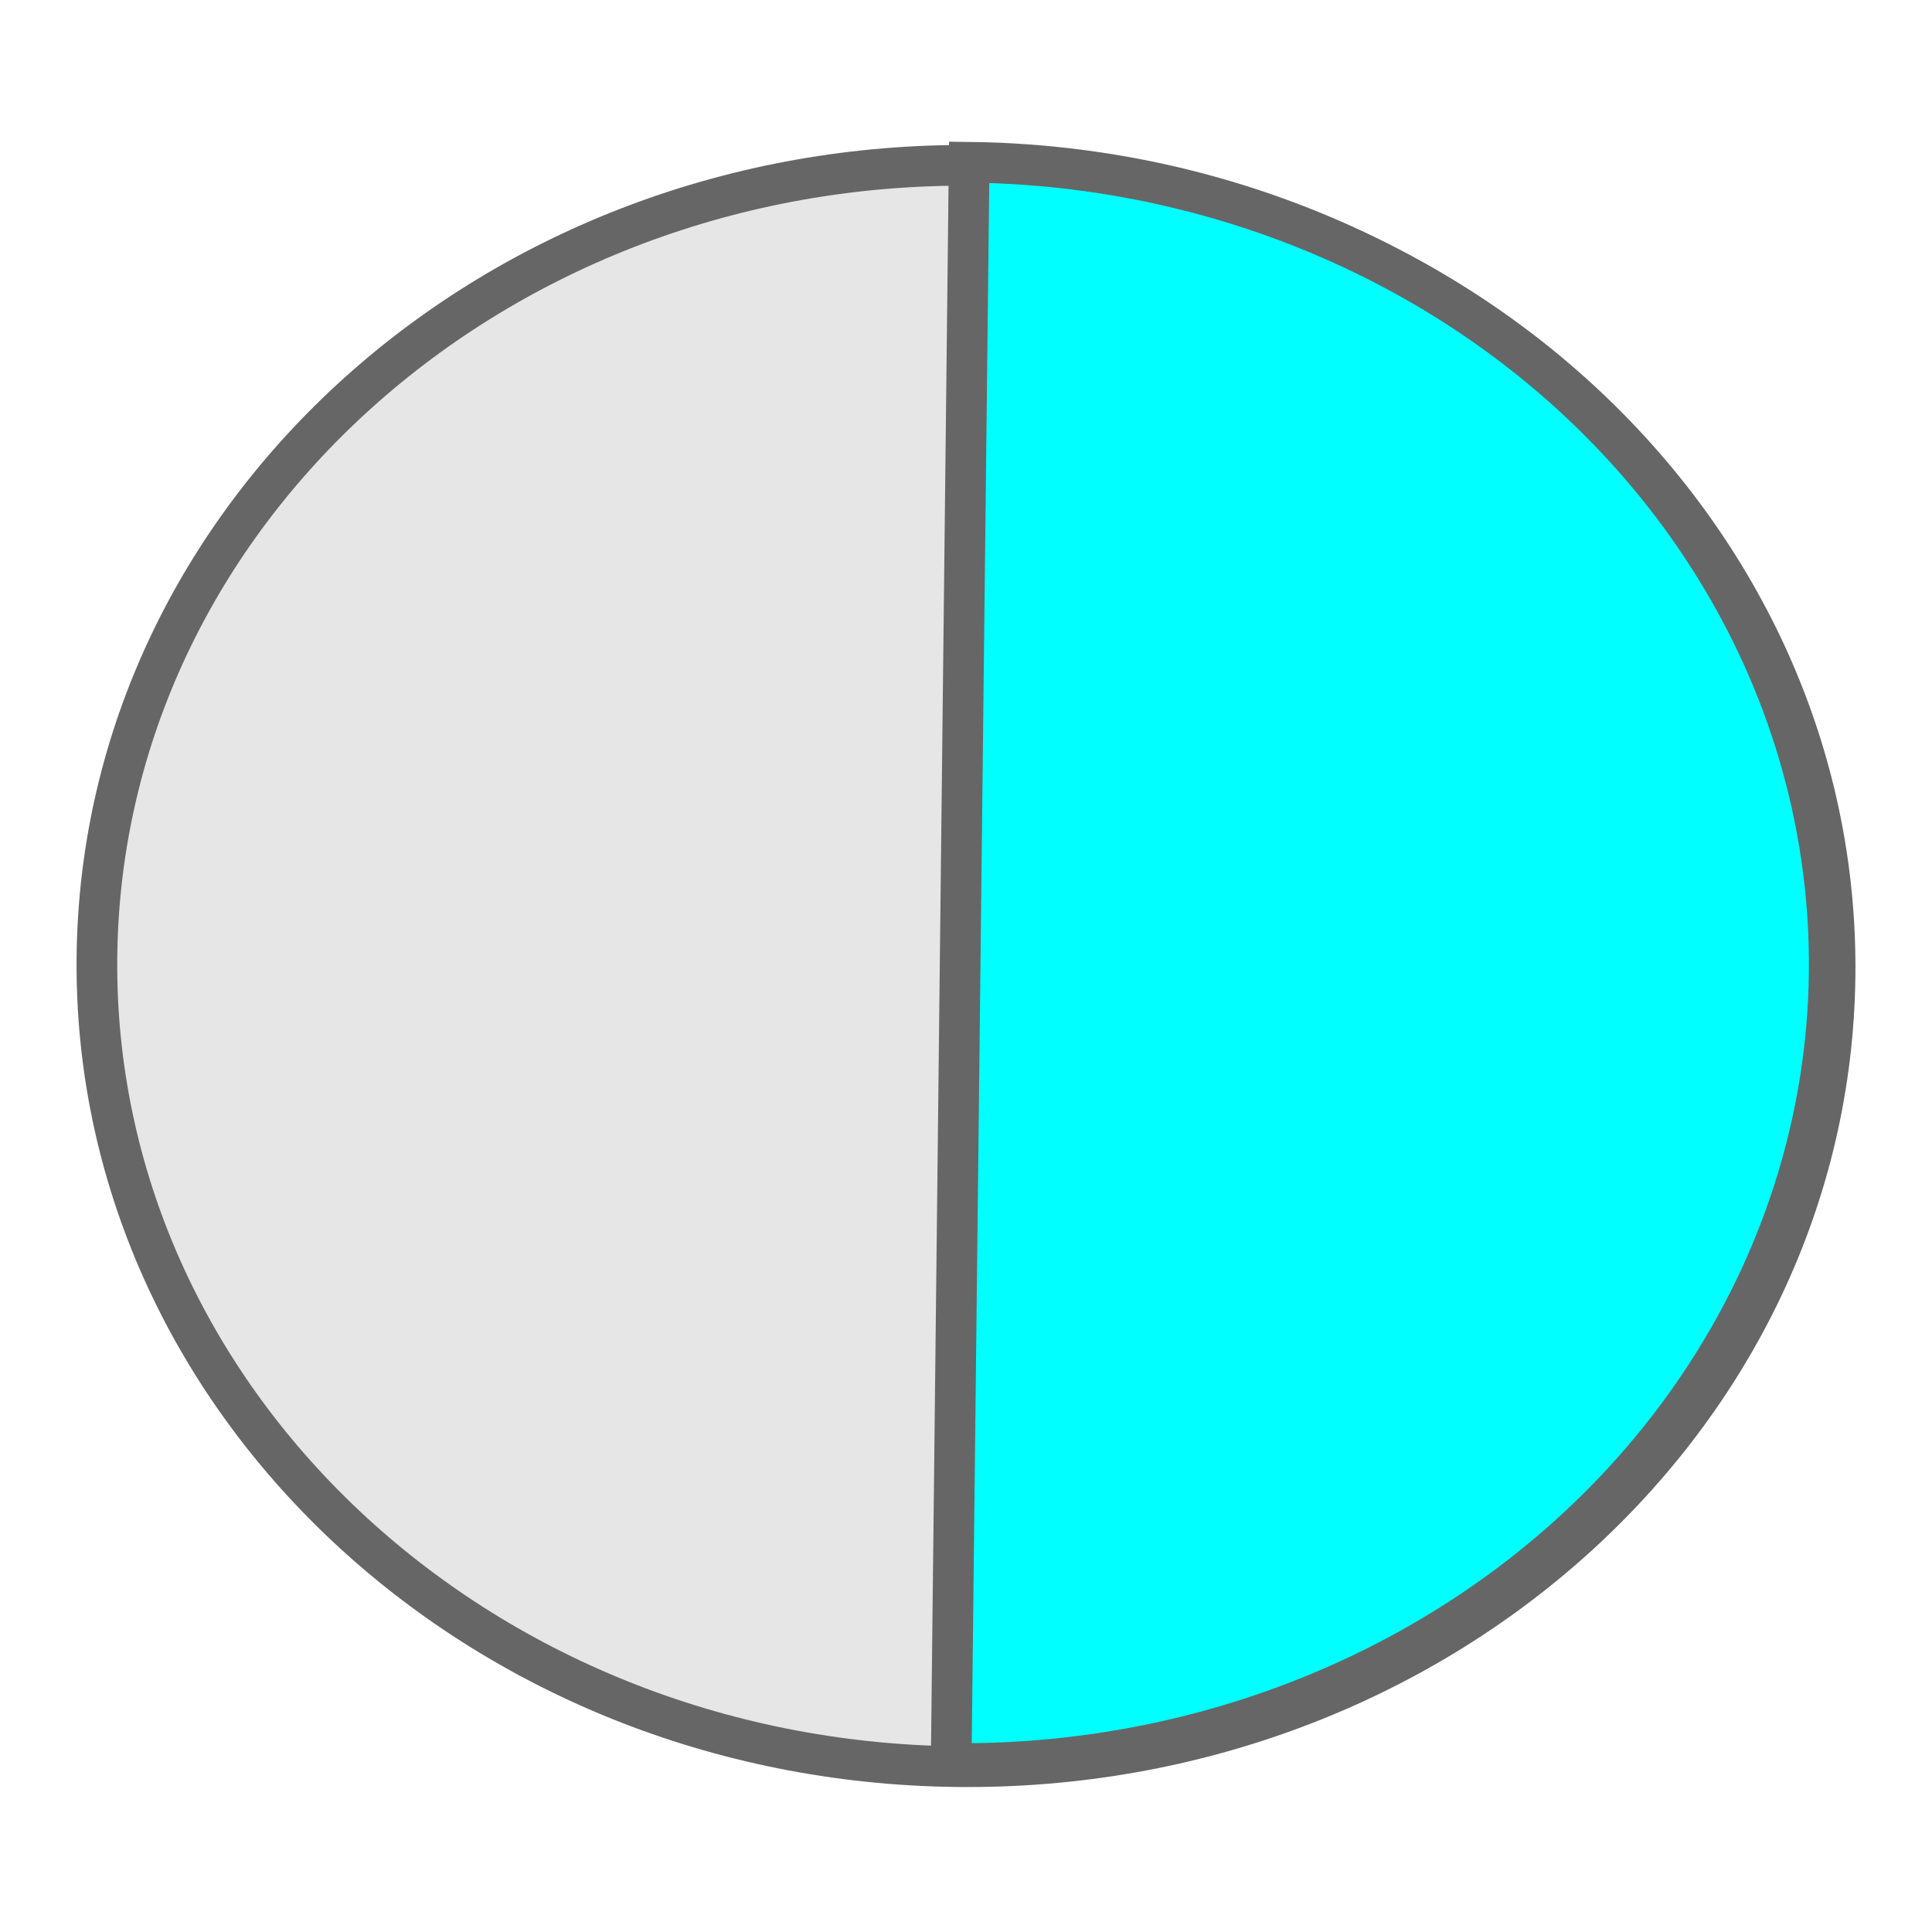
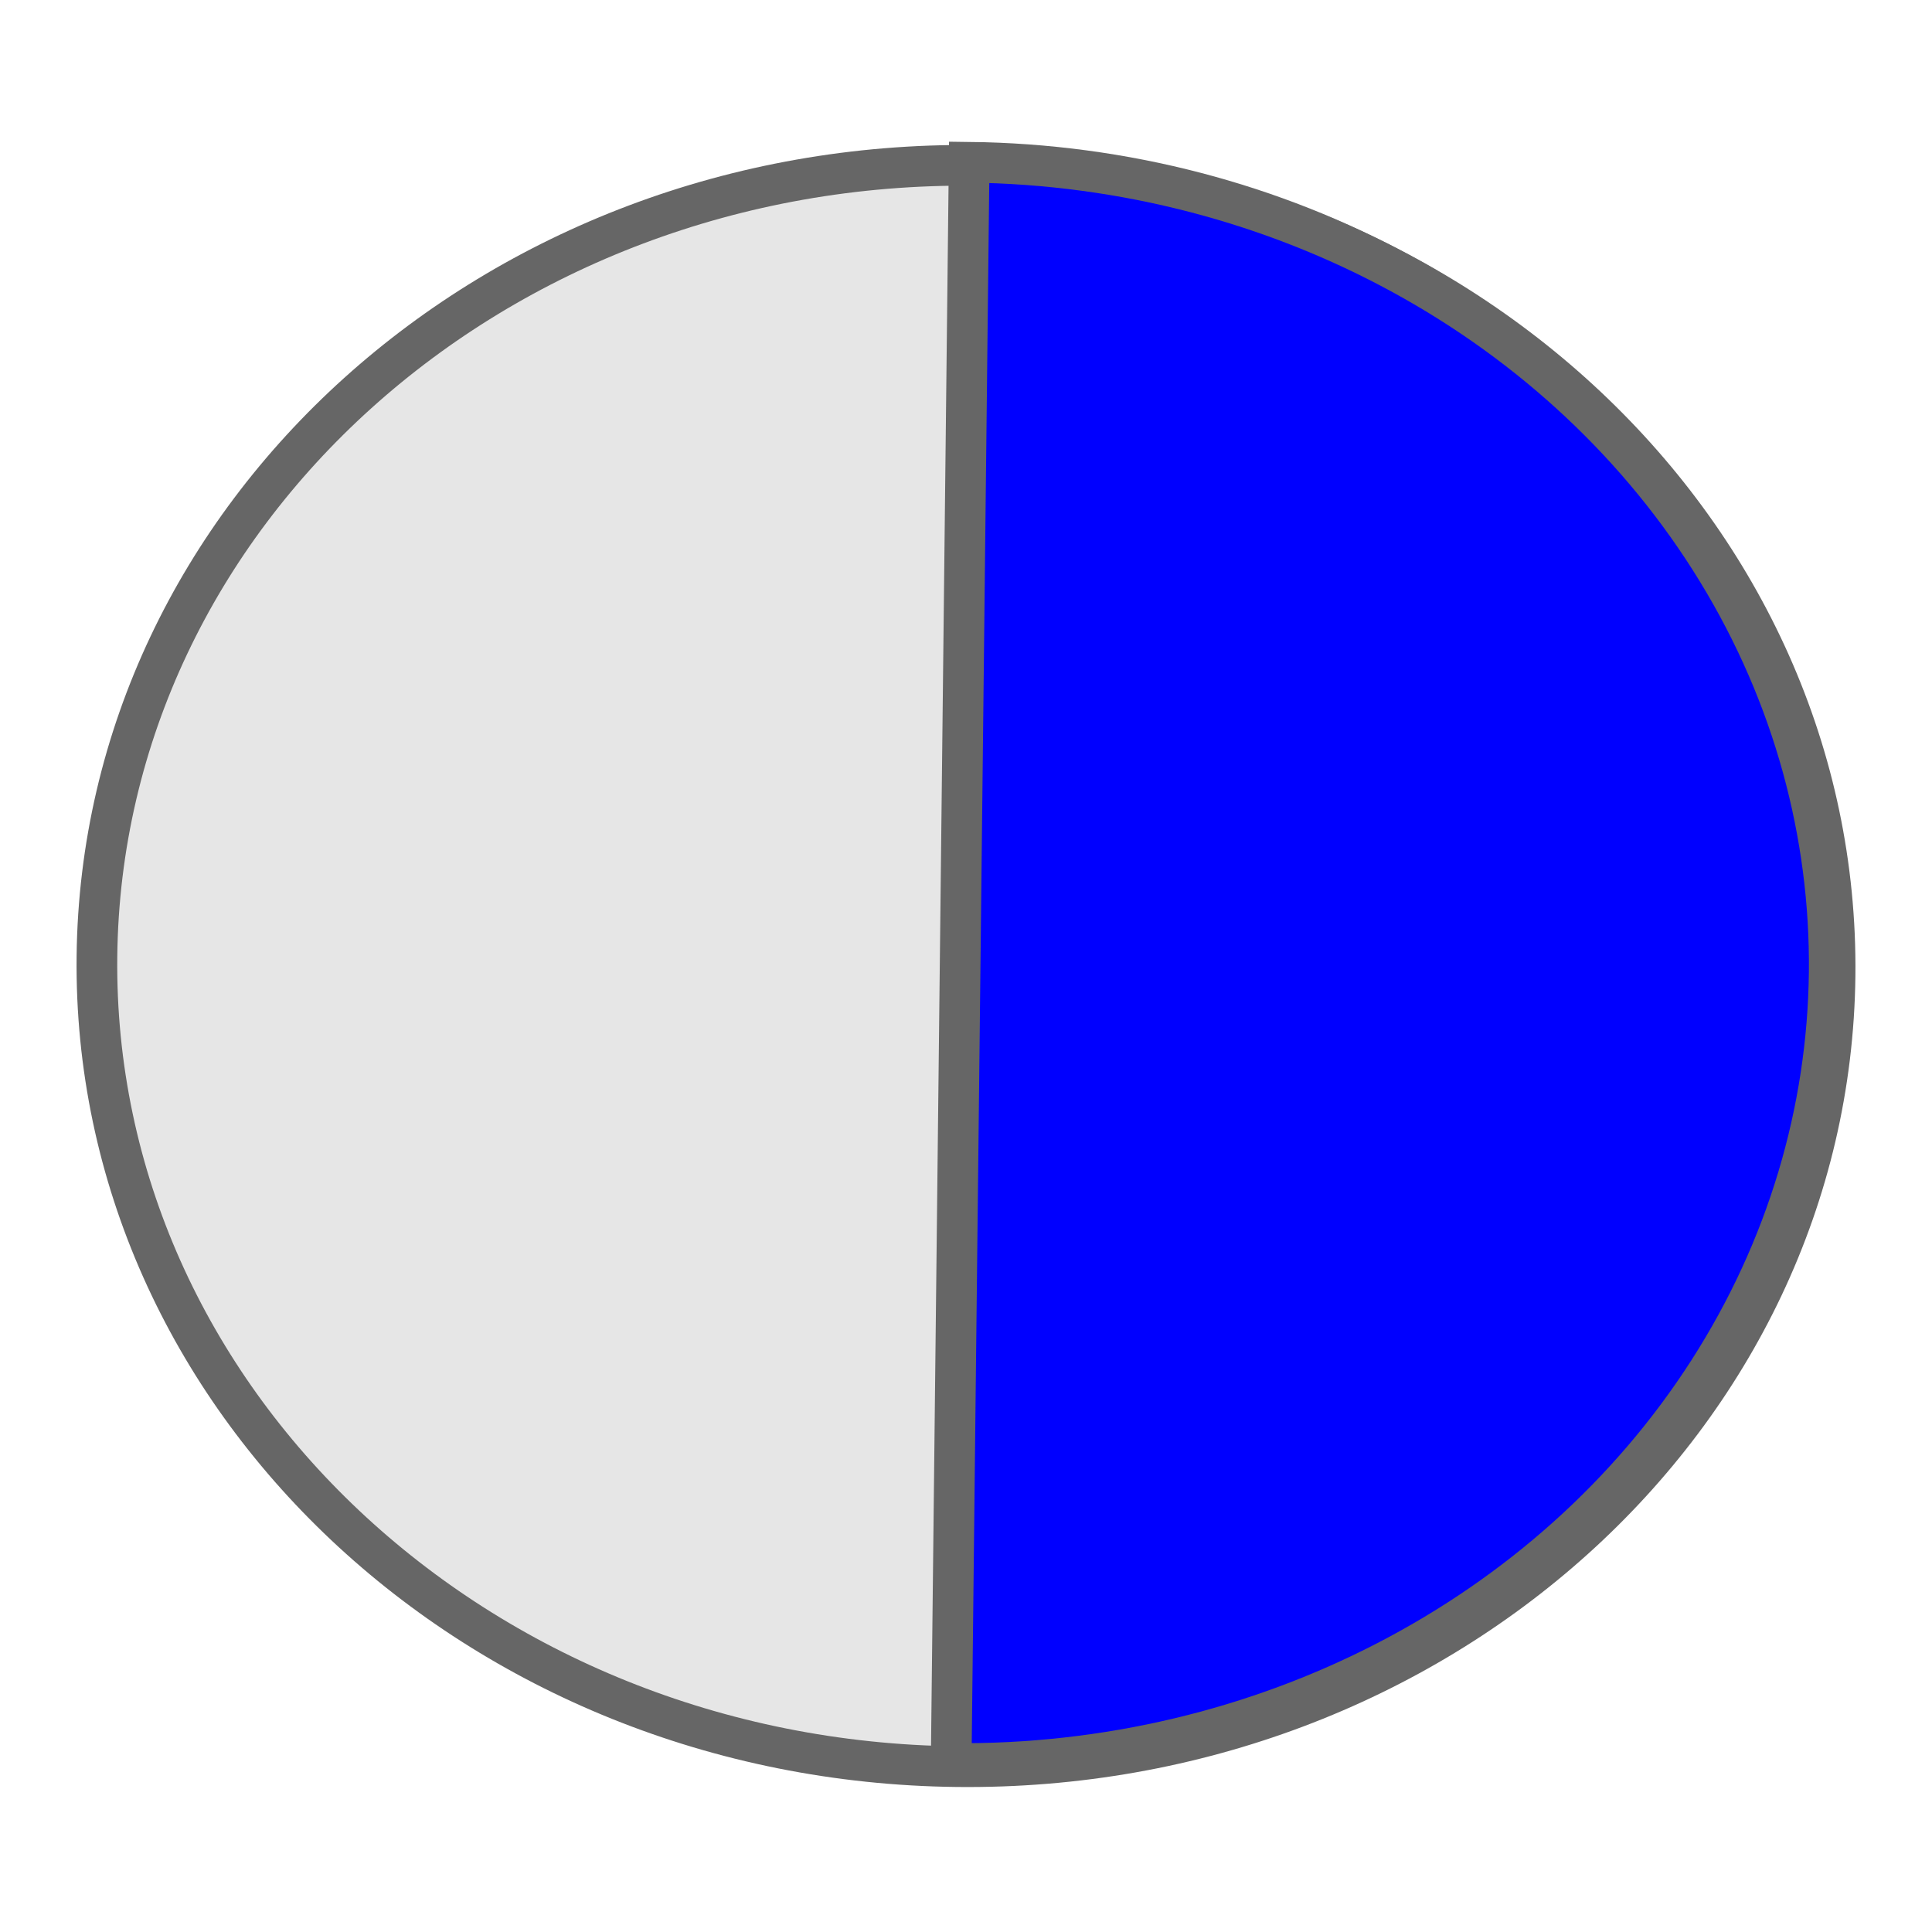
<svg xmlns="http://www.w3.org/2000/svg" xmlns:xlink="http://www.w3.org/1999/xlink" version="1.1" viewBox="0 0 95 95" id="svg2" width="95" height="95">
  <defs id="defs3">
    <linearGradient id="linearGradient3579">
      <stop offset="0" style="stop-color:#ffffff" id="stop3581" />
      <stop offset="1" style="stop-color:#ffffff;stop-opacity:0" id="stop3583" />
    </linearGradient>
    <linearGradient x1="-19.04" x2="15.224" gradientTransform="matrix(1.230101,-0.1276238,0.07839553,0.7556138,-12.20601,-2.0412)" y1="52.714" gradientUnits="userSpaceOnUse" xlink:href="#linearGradient3579" y2="111.34" id="linearGradient10462" />
    <linearGradient x1="71.088" x2="97.343" gradientTransform="matrix(0.5859334,-0.06079165,0.1645821,1.586307,-12.20601,-2.0412)" y1="-6.621" gradientUnits="userSpaceOnUse" xlink:href="#linearGradient3579" y2="37.164" id="linearGradient10464" />
    <linearGradient x1="95.225" x2="156.68" gradientTransform="matrix(0.5651813,0,0,1.662298,-12.20601,-2.0412)" y1="4.425" gradientUnits="userSpaceOnUse" xlink:href="#linearGradient3579" y2="20.793" id="linearGradient10466" />
    <radialGradient gradientUnits="userSpaceOnUse" gradientTransform="matrix(0.69765,0,0,0.29961,14.507,18.89)" r="7.906" cy="45.867" cx="22.902" id="radialGradient3800">
      <stop offset="0" id="stop3197" />
      <stop offset="1" style="stop-opacity:0" id="stop3199" />
    </radialGradient>
    <radialGradient gradientUnits="userSpaceOnUse" gradientTransform="matrix(0.66498,0,-0.10886,0.63739,11.938,5.262601)" fy="38.175" fx="14.638" r="5.739" cy="41.059" cx="17.059" id="radialGradient3793">
      <stop offset="0" style="stop-color:#aaa" id="stop3877" />
      <stop offset="1" style="stop-color:#4d4d4d" id="stop3879" />
    </radialGradient>
    <radialGradient gradientUnits="userSpaceOnUse" gradientTransform="matrix(0.66333,0,-0.10859,0.6358,23.997,3.4975)" fy="38.981" fx="14.109" r="5.739" cy="41.059" cx="17.059" id="radialGradient3790">
      <stop offset="0" style="stop-color:#aaa" id="stop3871" />
      <stop offset="1" style="stop-color:#4d4d4d" id="stop3873" />
    </radialGradient>
    <linearGradient gradientUnits="userSpaceOnUse" gradientTransform="matrix(0.22147,0,0,0.22311,16.032,-16.079)" y2="119.86" y1="144.12" x2="25.4" x1="28.739" id="linearGradient3787">
      <stop offset="0" style="stop-color:#fff" id="stop3239" />
      <stop offset="1" style="stop-color:#fff;stop-opacity:.379" id="stop3241" />
    </linearGradient>
    <linearGradient gradientUnits="userSpaceOnUse" gradientTransform="matrix(0.44563,0,0,0.22311,22.716,-17.657)" y2="125.39" y1="144.12" x2="26.257" x1="28.739" id="linearGradient3784">
      <stop offset="0" style="stop-color:#fff" id="stop3245" />
      <stop offset="1" style="stop-color:#fff;stop-opacity:.379" id="stop3247" />
    </linearGradient>
    <linearGradient x1="382.34" y1="489.14" gradientTransform="matrix(20.1192,-3.559157,3.994884,17.92478,-9282.393,-5000.953)" x2="490.53" gradientUnits="userSpaceOnUse" y2="333.89" id="linearGradient3019">
      <stop offset="0" style="stop-color:#000000;stop-opacity:.826" id="stop3015" />
      <stop offset="1" style="stop-color:#000000" id="stop3017" />
    </linearGradient>
  </defs>
  <ellipse style="opacity:1;fill:#e6e6e6;fill-opacity:1;fill-rule:nonzero;stroke:#666666;stroke-width:2;stroke-linecap:butt;stroke-linejoin:miter;stroke-miterlimit:4;stroke-dasharray:none;stroke-dashoffset:0;stroke-opacity:1" id="path843-6-5-3" transform="matrix(0.01121855,-0.9999371,0.9999379,0.01114801,0,0)" cx="-46.968" cy="48.03" rx="39.371" ry="42.736" />
  <path id="path2704" d="m 62.771,69.618 c 0,2.483 -4.697,4.495 -10.491,4.495 -5.794,0 -10.491,-2.013 -10.491,-4.495 0,-2.483 4.697,-4.495 10.491,-4.495 5.794,0 10.491,2.013 10.491,4.495 z" style="opacity:0.3;fill:url(#radialGradient3800);stroke-width:1" />
  <path id="path2947" d="m 57.201,57.855 0.113,-21.571 c 1.191,-0.106 0.183,-0.017 1.788,-0.176 0.022,4.029 9.13e-4,7.374 9.13e-4,22.59 0,0.113 -0.664,-0.687 -1.902,-0.844 z" style="opacity:0.3;fill:url(#linearGradient3784);fill-rule:evenodd;stroke-width:1" />
-   <path style="opacity:1;fill:#00ffff;fill-opacity:1;fill-rule:nonzero;stroke:#666666;stroke-width:2;stroke-linecap:butt;stroke-linejoin:miter;stroke-miterlimit:4;stroke-dasharray:none;stroke-dashoffset:0;stroke-opacity:1" id="path843-6-5" d="m -7.447,47.741 a 39.371,42.736 0 0 1 -19.685,37.01 39.371,42.736 0 0 1 -39.371,-1e-6 39.371,42.736 0 0 1 -19.685,-37.01 l 39.371,2e-6 z" transform="matrix(0.01121855,-0.9999371,0.9999379,0.01114801,0,0)" />
+   <path style="opacity:1;fill:#0000ff;fill-opacity:1;fill-rule:nonzero;stroke:#666666;stroke-width:2;stroke-linecap:butt;stroke-linejoin:miter;stroke-miterlimit:4;stroke-dasharray:none;stroke-dashoffset:0;stroke-opacity:1" id="path843-6-5" d="m -7.447,47.741 a 39.371,42.736 0 0 1 -19.685,37.01 39.371,42.736 0 0 1 -39.371,-1e-6 39.371,42.736 0 0 1 -19.685,-37.01 l 39.371,2e-6 z" transform="matrix(0.01121855,-0.9999371,0.9999379,0.01114801,0,0)" />
</svg>
